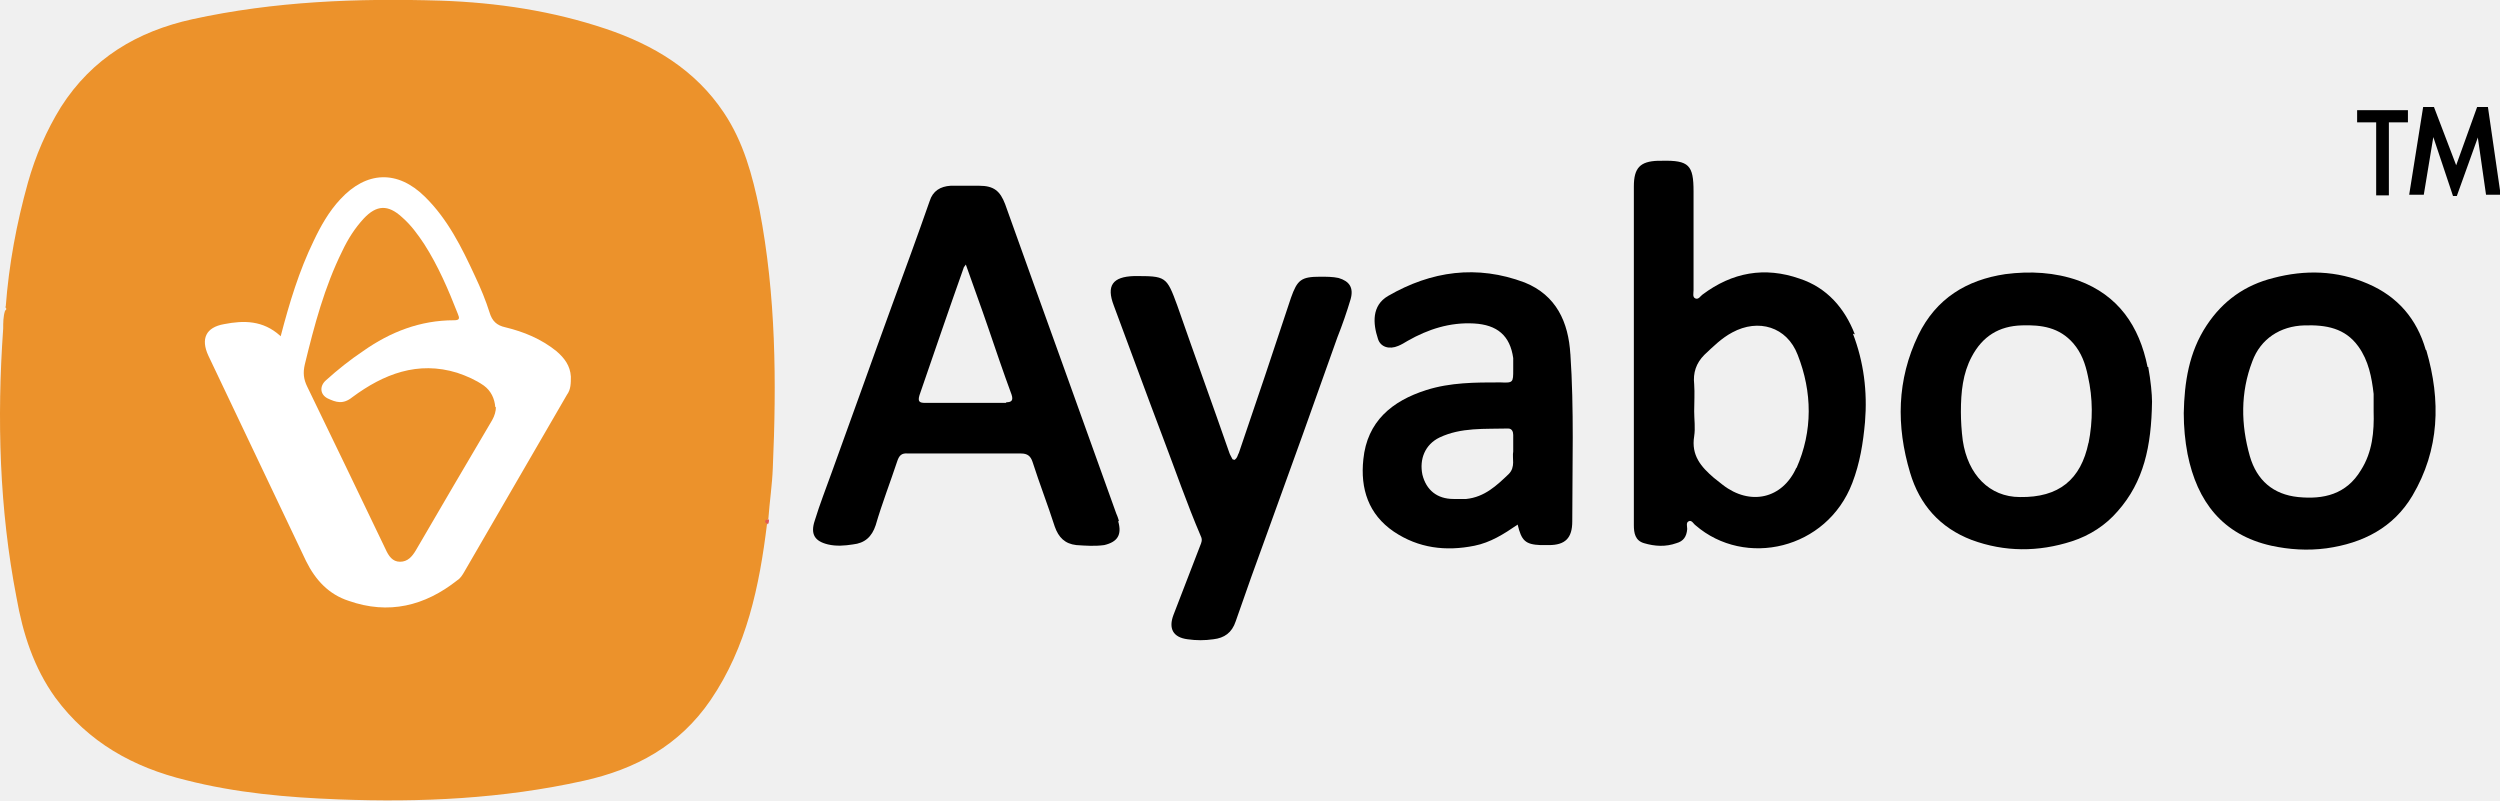
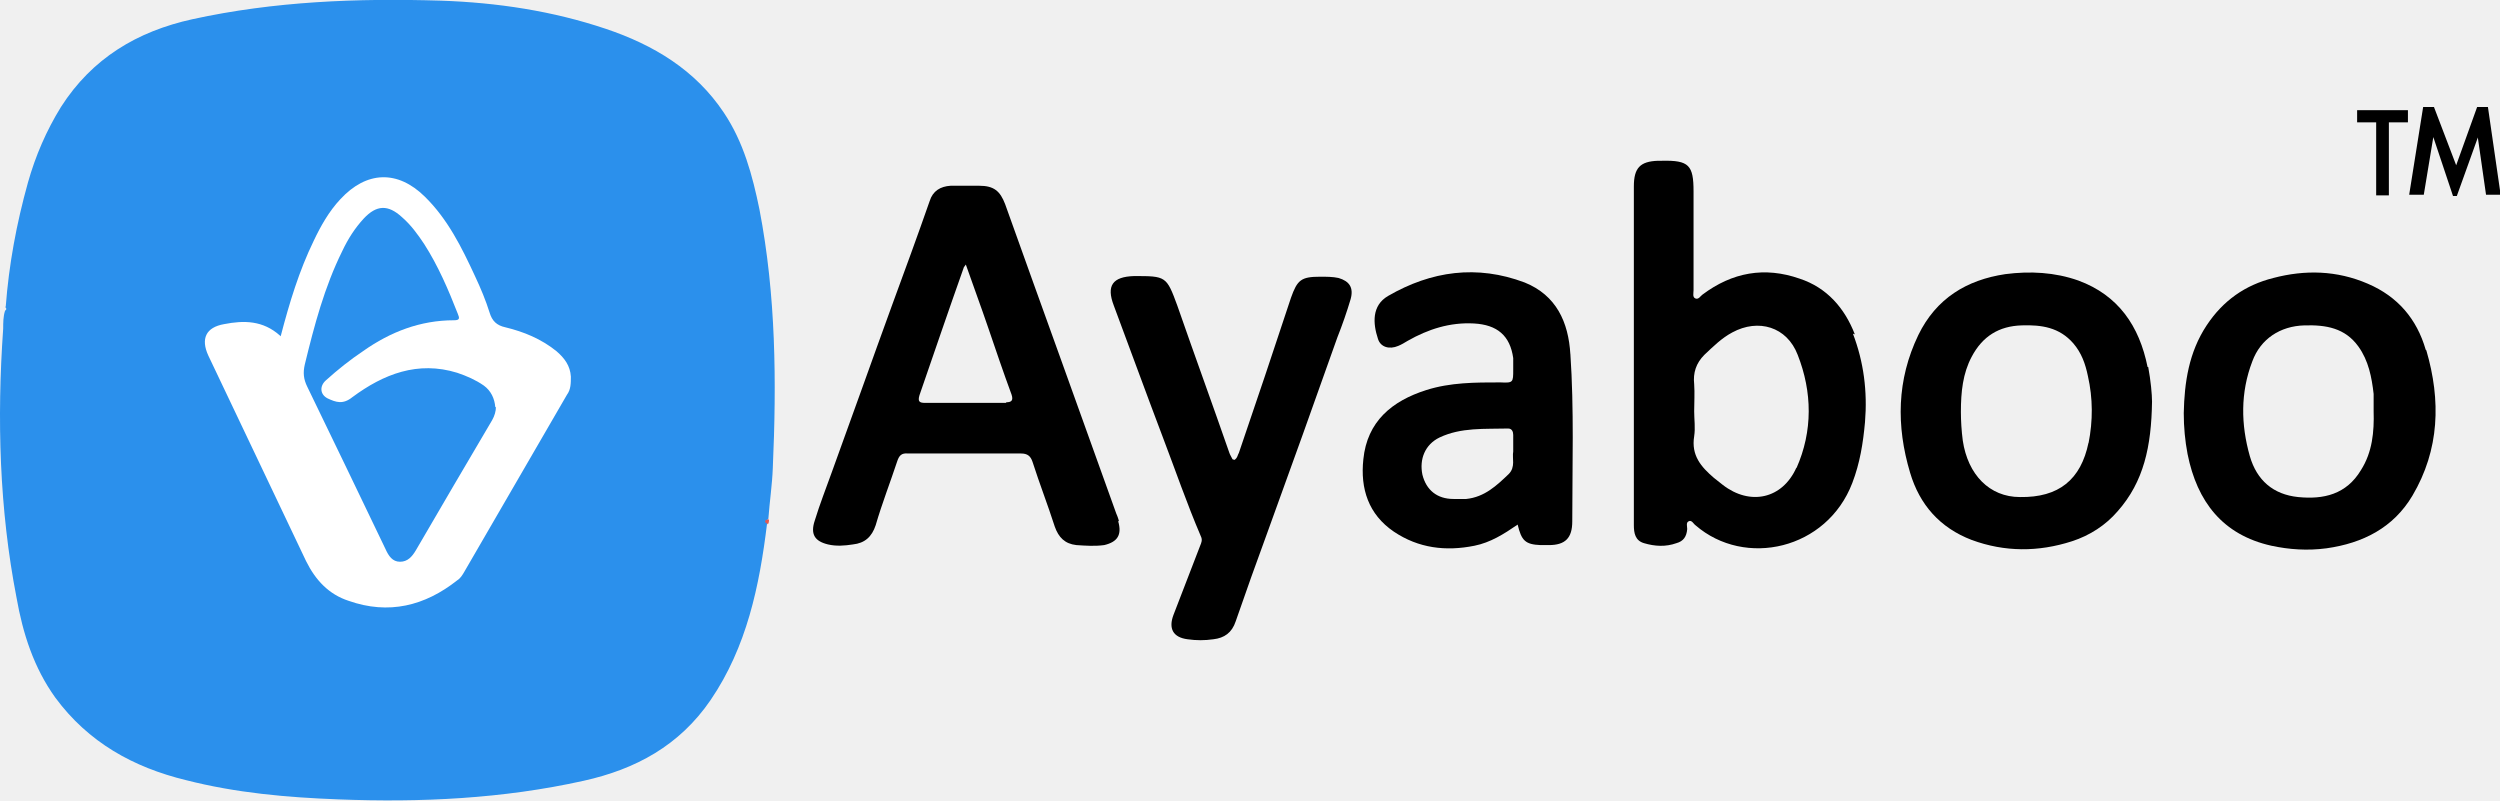
<svg xmlns="http://www.w3.org/2000/svg" width="153" height="49" viewBox="0 0 153 49" fill="none">
  <g clip-path="url(#clip0_439_2227)">
-     <path d="M0.35 18.777C0.544 16.19 1.011 13.681 1.71 11.172C2.176 9.526 2.837 7.997 3.731 6.547C5.635 3.568 8.394 1.921 11.775 1.176C16.789 0.079 21.88 -0.117 26.971 0.04C30.429 0.157 33.81 0.667 37.075 1.764C39.989 2.744 42.554 4.273 44.303 6.9C45.508 8.703 46.052 10.741 46.479 12.819C47.49 18.072 47.529 23.364 47.295 28.656C47.257 29.675 47.101 30.694 47.023 31.752C46.946 31.831 46.868 31.909 46.946 32.027C46.479 35.868 45.702 39.592 43.487 42.846C41.583 45.629 38.901 47.08 35.714 47.785C30.779 48.883 25.766 49.118 20.714 48.922C17.566 48.804 14.457 48.53 11.387 47.746C8.161 46.962 5.402 45.433 3.381 42.689C2.06 40.847 1.399 38.769 1.011 36.574C-0.039 31.164 -0.194 25.637 0.195 20.11C0.195 19.757 0.195 19.365 0.311 19.012C0.428 18.934 0.389 18.856 0.311 18.777H0.35Z" fill="#EC922B" />
+     <path d="M0.35 18.777C0.544 16.19 1.011 13.681 1.71 11.172C2.176 9.526 2.837 7.997 3.731 6.547C5.635 3.568 8.394 1.921 11.775 1.176C16.789 0.079 21.88 -0.117 26.971 0.04C30.429 0.157 33.81 0.667 37.075 1.764C39.989 2.744 42.554 4.273 44.303 6.9C45.508 8.703 46.052 10.741 46.479 12.819C47.49 18.072 47.529 23.364 47.295 28.656C47.257 29.675 47.101 30.694 47.023 31.752C46.946 31.831 46.868 31.909 46.946 32.027C46.479 35.868 45.702 39.592 43.487 42.846C41.583 45.629 38.901 47.08 35.714 47.785C30.779 48.883 25.766 49.118 20.714 48.922C17.566 48.804 14.457 48.53 11.387 47.746C8.161 46.962 5.402 45.433 3.381 42.689C2.06 40.847 1.399 38.769 1.011 36.574C-0.039 31.164 -0.194 25.637 0.195 20.11C0.195 19.757 0.195 19.365 0.311 19.012C0.428 18.934 0.389 18.856 0.311 18.777H0.35Z" fill="#2B90EC" />
    <path d="M113.516 20.462C112.894 18.855 111.806 17.601 110.135 17.052C107.998 16.307 106.016 16.66 104.189 18.032C104.073 18.11 103.956 18.346 103.762 18.267C103.568 18.189 103.645 17.953 103.645 17.758C103.645 15.758 103.645 13.72 103.645 11.721C103.645 10.114 103.373 9.8 101.702 9.839C101.624 9.839 101.547 9.839 101.469 9.839C100.381 9.878 99.992 10.27 99.992 11.407C99.992 14.818 99.992 18.228 99.992 21.638V24.5C99.992 27.048 99.992 29.596 99.992 32.144C99.992 32.614 100.07 33.085 100.614 33.242C101.275 33.438 101.935 33.477 102.596 33.242C103.023 33.124 103.218 32.849 103.257 32.379C103.257 32.222 103.179 31.987 103.334 31.909C103.529 31.791 103.645 32.066 103.762 32.144C106.793 34.77 111.806 33.633 113.361 29.557C113.827 28.341 114.021 27.126 114.138 25.833C114.293 23.951 114.06 22.148 113.4 20.423L113.516 20.462ZM109.941 28.616C109.086 30.537 107.104 30.968 105.433 29.674C105.239 29.517 105.044 29.361 104.889 29.243C104.112 28.577 103.49 27.871 103.684 26.695C103.762 26.186 103.684 25.676 103.684 25.166C103.684 24.617 103.723 24.069 103.684 23.52C103.606 22.814 103.801 22.226 104.306 21.717C104.85 21.207 105.355 20.698 106.016 20.345C107.609 19.482 109.358 19.992 110.019 21.717C110.912 23.99 110.951 26.381 109.941 28.655V28.616Z" fill="black" />
    <path d="M68.475 31.87C68.475 31.87 68.397 31.595 68.319 31.439C66.065 25.127 63.772 18.816 61.518 12.505C61.208 11.682 60.819 11.368 59.925 11.368C59.653 11.368 59.42 11.368 59.148 11.368C58.837 11.368 58.487 11.368 58.176 11.368C57.554 11.407 57.088 11.682 56.894 12.309C56.156 14.426 55.378 16.543 54.601 18.659C53.357 22.07 52.153 25.48 50.909 28.891C50.559 29.871 50.171 30.851 49.86 31.87C49.588 32.693 49.86 33.124 50.676 33.32C51.181 33.438 51.686 33.399 52.192 33.32C52.93 33.242 53.357 32.85 53.591 32.144C53.979 30.811 54.484 29.518 54.912 28.224C55.029 27.871 55.184 27.715 55.573 27.754C57.865 27.754 60.197 27.754 62.49 27.754C62.879 27.754 63.073 27.911 63.19 28.263C63.617 29.596 64.122 30.89 64.55 32.223C64.783 32.889 65.171 33.281 65.871 33.359C66.454 33.399 66.998 33.438 67.581 33.359C68.397 33.163 68.669 32.732 68.436 31.909L68.475 31.87ZM61.557 24.657C59.925 24.657 58.254 24.657 56.622 24.657C56.272 24.657 56.156 24.579 56.272 24.187C57.166 21.599 58.06 18.973 58.992 16.347C58.992 16.347 59.031 16.307 59.109 16.19C59.575 17.523 60.042 18.777 60.469 20.031C60.935 21.403 61.402 22.775 61.907 24.147C62.024 24.5 61.907 24.618 61.596 24.618L61.557 24.657Z" fill="black" />
    <path d="M148.453 21.403C147.909 19.522 146.743 18.15 144.916 17.366C143.012 16.543 141.069 16.503 139.126 17.013C137.416 17.444 136.056 18.385 135.046 19.914C133.957 21.56 133.685 23.403 133.646 25.284C133.646 26.147 133.724 26.97 133.88 27.793C134.463 30.694 136.017 32.732 139.009 33.399C140.098 33.634 141.225 33.712 142.39 33.555C144.606 33.242 146.471 32.301 147.637 30.341C149.308 27.519 149.386 24.5 148.492 21.443L148.453 21.403ZM144.489 28.773C143.595 30.263 142.196 30.576 140.642 30.419C139.126 30.263 138.116 29.4 137.688 27.911C137.144 25.99 137.105 24.03 137.844 22.109C138.349 20.737 139.554 19.953 141.03 19.914C142.352 19.875 143.517 20.071 144.334 21.207C144.955 22.07 145.15 23.089 145.266 24.108C145.266 24.461 145.266 24.814 145.266 25.167C145.305 26.421 145.189 27.675 144.489 28.773Z" fill="black" />
    <path d="M131.432 22.462C130.927 19.953 129.644 18.071 127.196 17.169C125.758 16.66 124.243 16.581 122.727 16.777C120.356 17.13 118.491 18.267 117.403 20.502C116.082 23.245 116.043 26.068 116.898 28.93C117.481 30.89 118.724 32.301 120.667 33.045C122.688 33.79 124.748 33.79 126.807 33.124C127.896 32.771 128.867 32.144 129.606 31.282C131.199 29.478 131.665 27.322 131.704 24.578C131.704 24.147 131.626 23.285 131.471 22.462H131.432ZM127.818 27.087C127.352 29.361 125.991 30.458 123.621 30.419C121.755 30.419 120.434 29.047 120.123 26.97C120.045 26.381 120.007 25.754 120.007 25.206C120.007 23.99 120.123 22.854 120.667 21.834C121.328 20.58 122.338 19.953 123.737 19.913C124.942 19.874 126.03 20.031 126.885 21.011C127.39 21.599 127.624 22.265 127.779 23.01C128.09 24.382 128.09 25.754 127.818 27.126V27.087Z" fill="black" />
    <path d="M96.106 21.678C95.99 19.718 95.251 18.072 93.308 17.288C90.393 16.19 87.595 16.582 84.953 18.111C83.942 18.699 84.02 19.796 84.331 20.737C84.486 21.247 85.03 21.404 85.575 21.168C85.769 21.09 85.963 20.972 86.157 20.855C87.401 20.149 88.722 19.718 90.199 19.796C91.637 19.875 92.414 20.541 92.609 21.913C92.609 22.148 92.609 22.384 92.609 22.619C92.609 23.403 92.609 23.442 91.831 23.403C90.277 23.403 88.761 23.403 87.284 23.873C85.186 24.54 83.67 25.794 83.437 28.107C83.243 29.91 83.748 31.478 85.302 32.536C86.818 33.556 88.489 33.752 90.238 33.399C91.21 33.203 92.026 32.693 92.88 32.105C93.114 33.085 93.347 33.32 94.28 33.36C94.435 33.36 94.591 33.36 94.785 33.36C95.795 33.36 96.223 32.928 96.223 31.909C96.223 28.499 96.339 25.049 96.106 21.639V21.678ZM92.609 27.636C92.531 28.028 92.764 28.577 92.337 29.008C91.598 29.714 90.86 30.42 89.733 30.537C89.461 30.537 89.228 30.537 88.956 30.537C87.945 30.537 87.284 29.988 87.051 29.048C86.857 28.107 87.207 27.205 88.1 26.774C89.422 26.147 90.86 26.264 92.298 26.225C92.531 26.225 92.609 26.421 92.609 26.617V27.636Z" fill="black" />
    <path d="M75.548 28.146C75.742 28.028 75.742 27.832 75.82 27.715C76.908 24.54 77.957 21.404 79.006 18.228C79.395 17.131 79.628 16.935 80.794 16.935C81.183 16.935 81.571 16.935 81.921 17.013C82.582 17.209 82.854 17.601 82.659 18.307C82.426 19.091 82.154 19.875 81.843 20.659C80.444 24.618 79.006 28.616 77.569 32.575C76.908 34.379 76.247 36.221 75.625 38.024C75.392 38.73 74.926 39.044 74.265 39.122C73.721 39.2 73.216 39.2 72.672 39.122C71.778 39.004 71.506 38.456 71.817 37.632C72.361 36.221 72.905 34.81 73.449 33.399C73.527 33.203 73.605 33.046 73.488 32.811C72.633 30.811 71.933 28.773 71.156 26.735C70.146 24.069 69.174 21.404 68.164 18.699C67.698 17.483 68.086 16.935 69.407 16.895C71.35 16.895 71.389 16.895 72.05 18.699C73.099 21.717 74.188 24.696 75.237 27.715C75.276 27.832 75.353 27.95 75.431 28.107L75.548 28.146Z" fill="black" />
    <path d="M46.985 32.065C46.985 32.065 46.791 31.987 46.829 31.909C46.829 31.791 46.985 31.791 47.062 31.791C47.062 31.909 47.062 31.987 46.985 32.105V32.065Z" fill="#E05A52" />
    <path d="M17.177 20.581C17.721 18.503 18.304 16.582 19.198 14.74C19.625 13.838 20.131 12.937 20.83 12.192C22.424 10.467 24.328 10.389 25.999 12.035C27.398 13.407 28.253 15.132 29.069 16.896C29.419 17.641 29.73 18.385 29.963 19.13C30.118 19.64 30.39 19.914 30.934 20.032C32.061 20.306 33.111 20.737 34.043 21.482C34.548 21.913 34.898 22.384 34.937 23.05C34.937 23.442 34.937 23.834 34.704 24.148C32.605 27.754 30.507 31.4 28.408 35.006C28.292 35.202 28.175 35.398 27.981 35.516C25.999 37.084 23.784 37.633 21.335 36.77C20.131 36.378 19.315 35.516 18.732 34.34C16.75 30.145 14.729 25.951 12.747 21.757C12.281 20.737 12.591 20.032 13.719 19.836C14.923 19.601 16.089 19.601 17.138 20.541L17.177 20.581Z" fill="white" />
-     <path d="M30.351 24.892C30.351 25.166 30.273 25.441 30.118 25.715C28.563 28.342 27.009 31.007 25.454 33.673C25.221 34.065 24.949 34.379 24.483 34.379C24.017 34.379 23.783 34.026 23.589 33.594C21.996 30.262 20.402 26.97 18.809 23.677C18.576 23.206 18.537 22.814 18.654 22.305C19.236 19.914 19.858 17.562 20.946 15.367C21.296 14.622 21.724 13.955 22.268 13.367C23.045 12.544 23.744 12.505 24.599 13.289C25.143 13.759 25.571 14.347 25.96 14.935C26.814 16.268 27.436 17.718 28.019 19.208C28.136 19.483 28.136 19.6 27.786 19.6C25.726 19.6 23.9 20.306 22.229 21.482C21.413 22.03 20.674 22.619 19.936 23.285C19.547 23.638 19.586 24.147 20.052 24.383C20.558 24.618 20.985 24.774 21.568 24.304C23.472 22.893 25.571 22.07 27.98 22.814C28.563 23.011 29.107 23.246 29.613 23.599C30.04 23.912 30.273 24.383 30.312 24.931L30.351 24.892Z" fill="#EC922B" />
+     <path d="M30.351 24.892C30.351 25.166 30.273 25.441 30.118 25.715C28.563 28.342 27.009 31.007 25.454 33.673C25.221 34.065 24.949 34.379 24.483 34.379C24.017 34.379 23.783 34.026 23.589 33.594C21.996 30.262 20.402 26.97 18.809 23.677C18.576 23.206 18.537 22.814 18.654 22.305C19.236 19.914 19.858 17.562 20.946 15.367C21.296 14.622 21.724 13.955 22.268 13.367C23.045 12.544 23.744 12.505 24.599 13.289C25.143 13.759 25.571 14.347 25.96 14.935C26.814 16.268 27.436 17.718 28.019 19.208C28.136 19.483 28.136 19.6 27.786 19.6C25.726 19.6 23.9 20.306 22.229 21.482C21.413 22.03 20.674 22.619 19.936 23.285C19.547 23.638 19.586 24.147 20.052 24.383C20.558 24.618 20.985 24.774 21.568 24.304C23.472 22.893 25.571 22.07 27.98 22.814C28.563 23.011 29.107 23.246 29.613 23.599C30.04 23.912 30.273 24.383 30.312 24.931L30.351 24.892Z" fill="#2B90EC" />
    <path d="M146.199 11.957H145.422V7.488H144.256V6.743H147.365V7.488H146.199V11.957Z" fill="black" />
    <path d="M151.639 8.428L150.357 11.996H150.124L148.919 8.389L148.336 11.917H147.442L148.297 6.547H148.958L150.318 10.114L151.601 6.547H152.261L153.039 11.917H152.145L151.639 8.389V8.428Z" fill="black" />
  </g>
  <defs>
    <clipPath id="clip0_439_2227">
      <rect width="153" height="49" fill="white" />
    </clipPath>
  </defs>
</svg>
